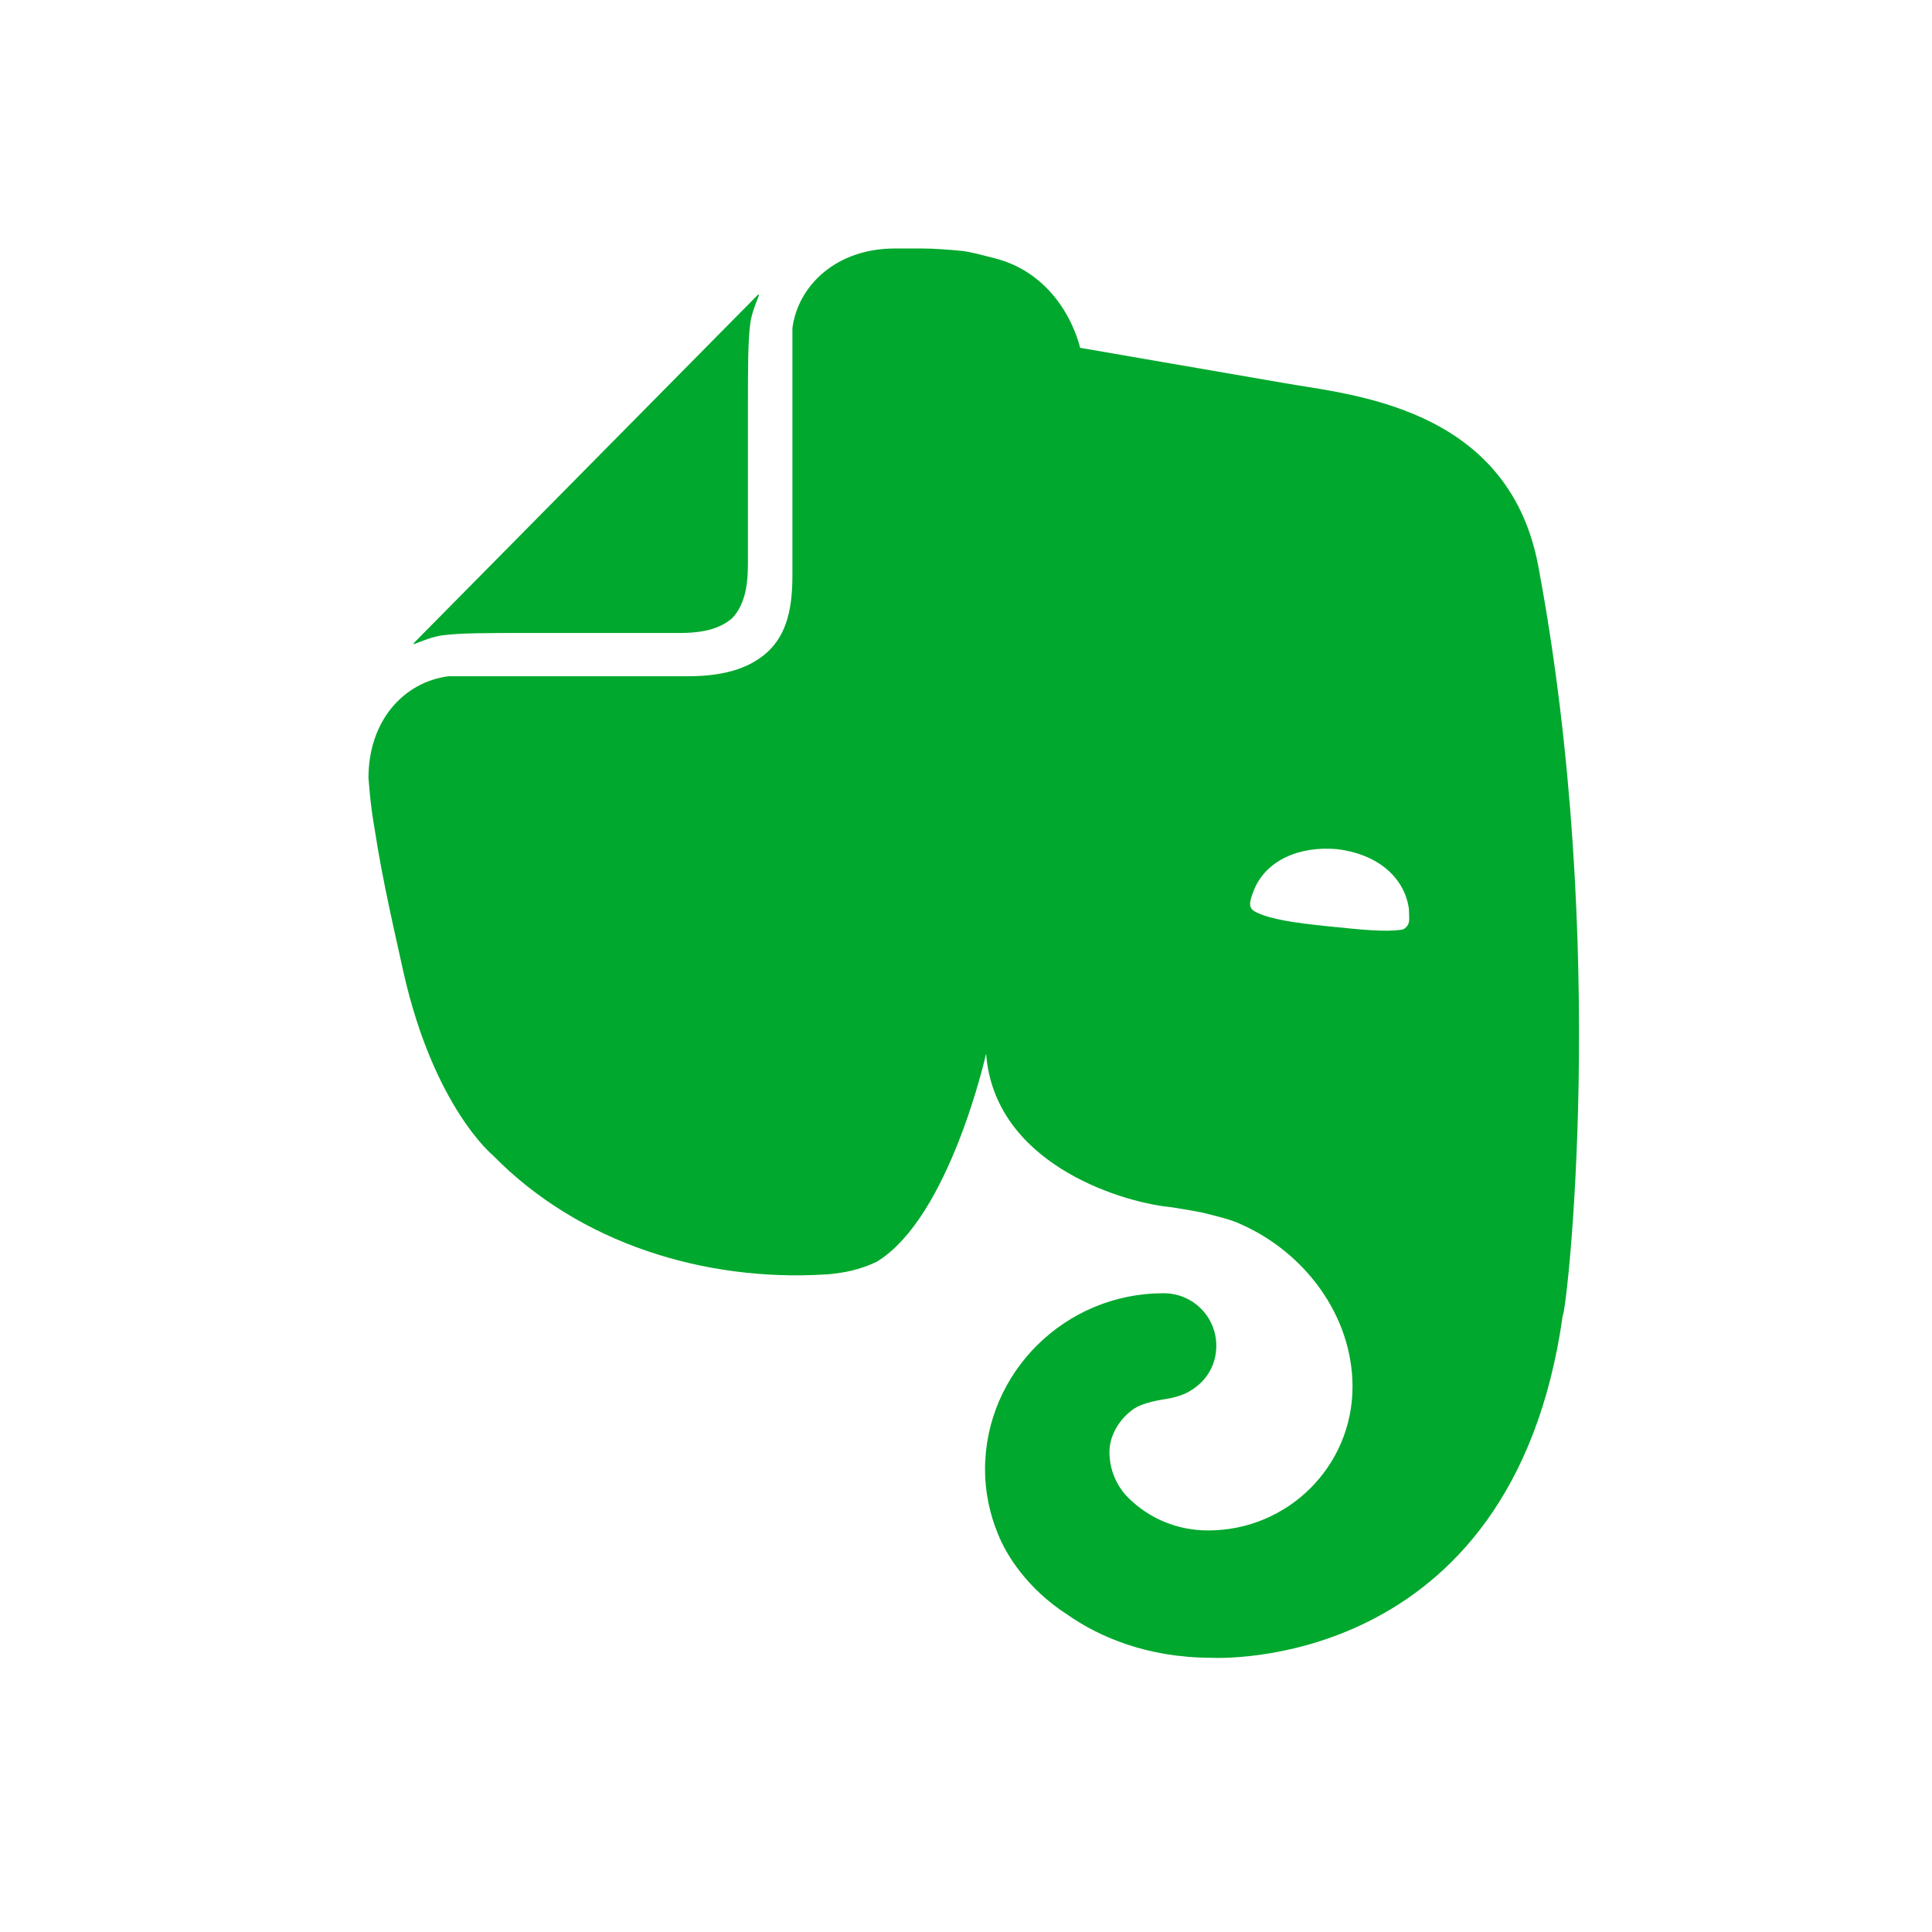
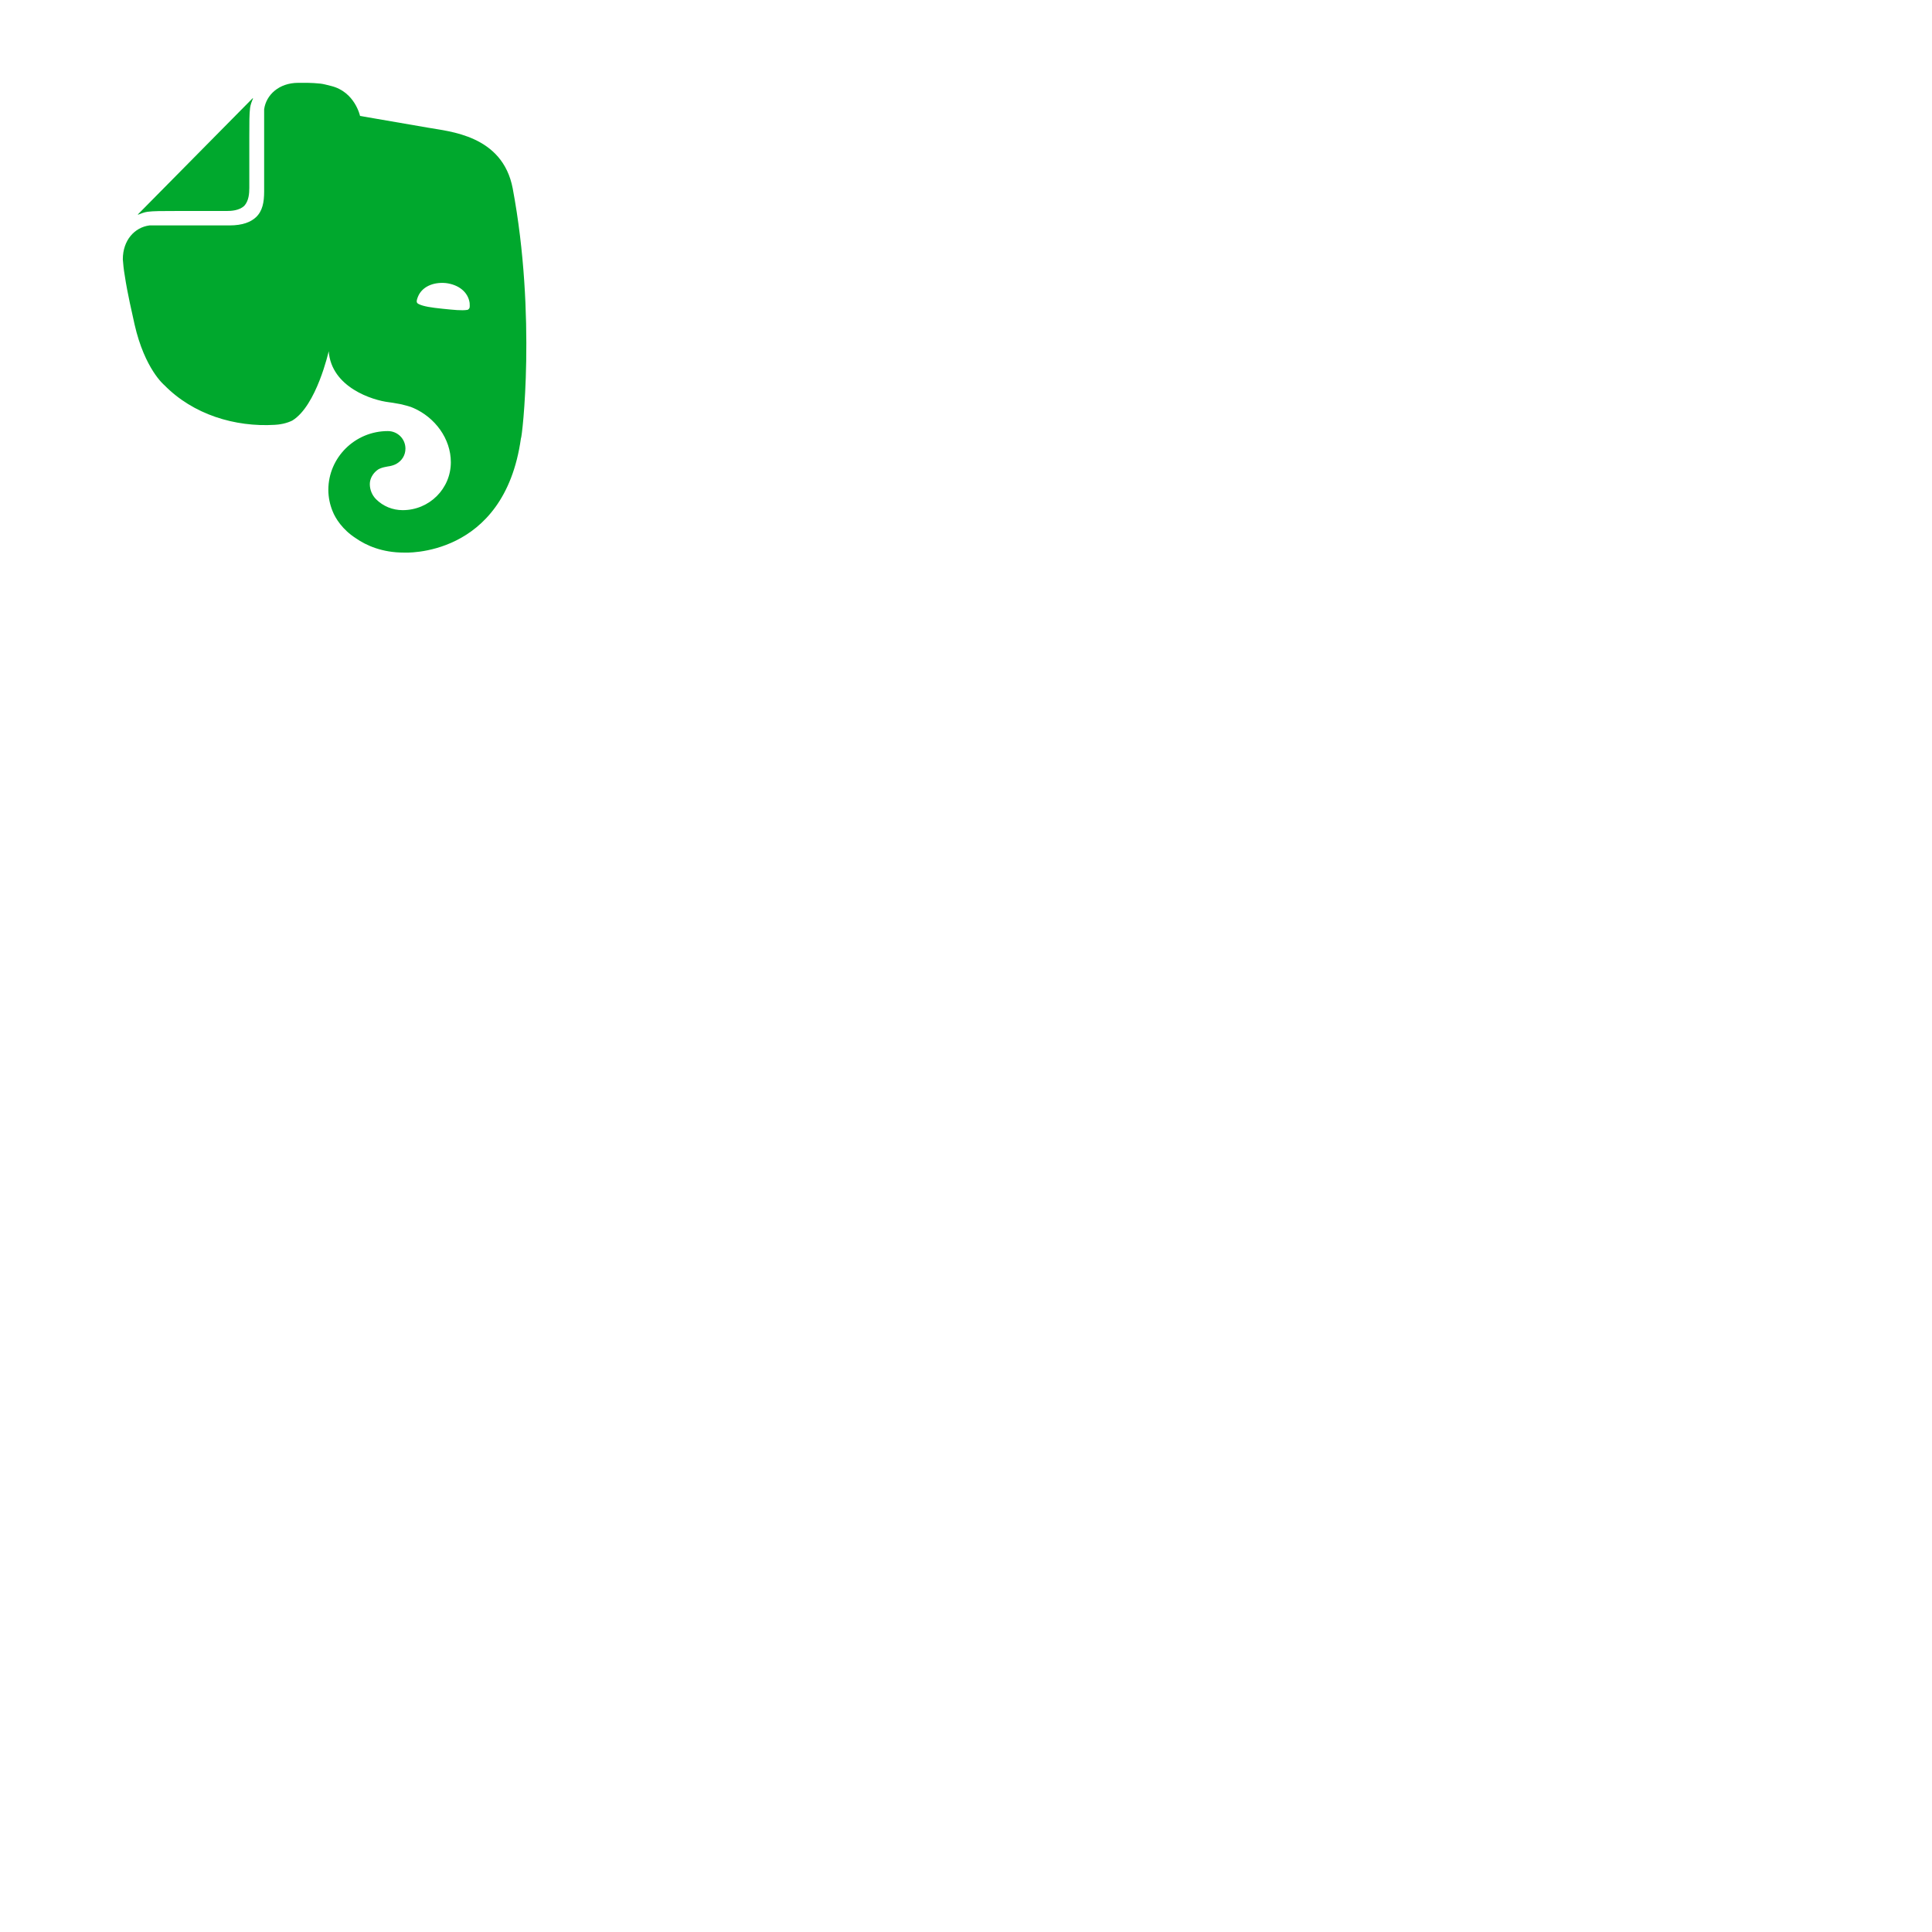
- <svg xmlns="http://www.w3.org/2000/svg" width="32" height="32">
+ <svg xmlns="http://www.w3.org/2000/svg" width="96" height="96">
  <path d="M12.387 9.361c0 .232-.019.619-.253.871-.253.232-.642.252-.875.252H8.77c-.72 0-1.147 0-1.439.039-.156.019-.35.097-.447.136-.039.019-.039 0-.019-.019l5.679-5.748c.019-.019.039-.019.019.019-.039.097-.117.29-.136.445-.039.29-.039.716-.039 1.432v2.574zm5.29 17.381c-.661-.426-1.011-.987-1.148-1.335-.136-.329-.214-.697-.214-1.065 0-1.606 1.323-2.922 2.956-2.922.486 0 .875.387.875.871 0 .329-.175.6-.447.755-.097.058-.233.097-.331.116-.097.019-.467.058-.642.213-.195.155-.35.406-.35.677 0 .29.117.561.311.755.35.348.817.542 1.323.542 1.323 0 2.392-1.065 2.392-2.381 0-1.181-.797-2.226-1.848-2.69-.156-.077-.408-.136-.642-.194-.292-.058-.564-.097-.584-.097-.817-.097-2.859-.736-2.995-2.535 0 0-.603 2.71-1.809 3.445-.117.058-.272.116-.447.155-.175.039-.369.058-.428.058-1.964.116-4.045-.503-5.485-1.974 0 0-.973-.794-1.478-3.019-.117-.542-.35-1.51-.486-2.419-.058-.329-.078-.581-.097-.813 0-.948.584-1.587 1.323-1.684h3.968c.681 0 1.07-.174 1.323-.406.331-.31.408-.755.408-1.277V5.432c.097-.716.739-1.316 1.692-1.316h.467c.195 0 .428.019.642.039.156.019.292.058.525.116 1.186.29 1.439 1.49 1.439 1.49s2.237.387 3.365.581c1.07.194 3.715.368 4.221 3.019 1.186 6.31.467 12.426.408 12.426-.836 5.961-5.815 5.671-5.815 5.671-1.07 0-1.867-.348-2.392-.716zm4.473-12.677c-.642-.058-1.186.194-1.381.677-.039.097-.078.213-.058.271.019.058.058.077.097.097.233.116.622.174 1.186.232.564.058.953.097 1.206.058.039 0 .078-.019.117-.077.039-.058.019-.174.019-.271-.078-.542-.545-.91-1.186-.987z" fill="#00A82D" />
</svg>
